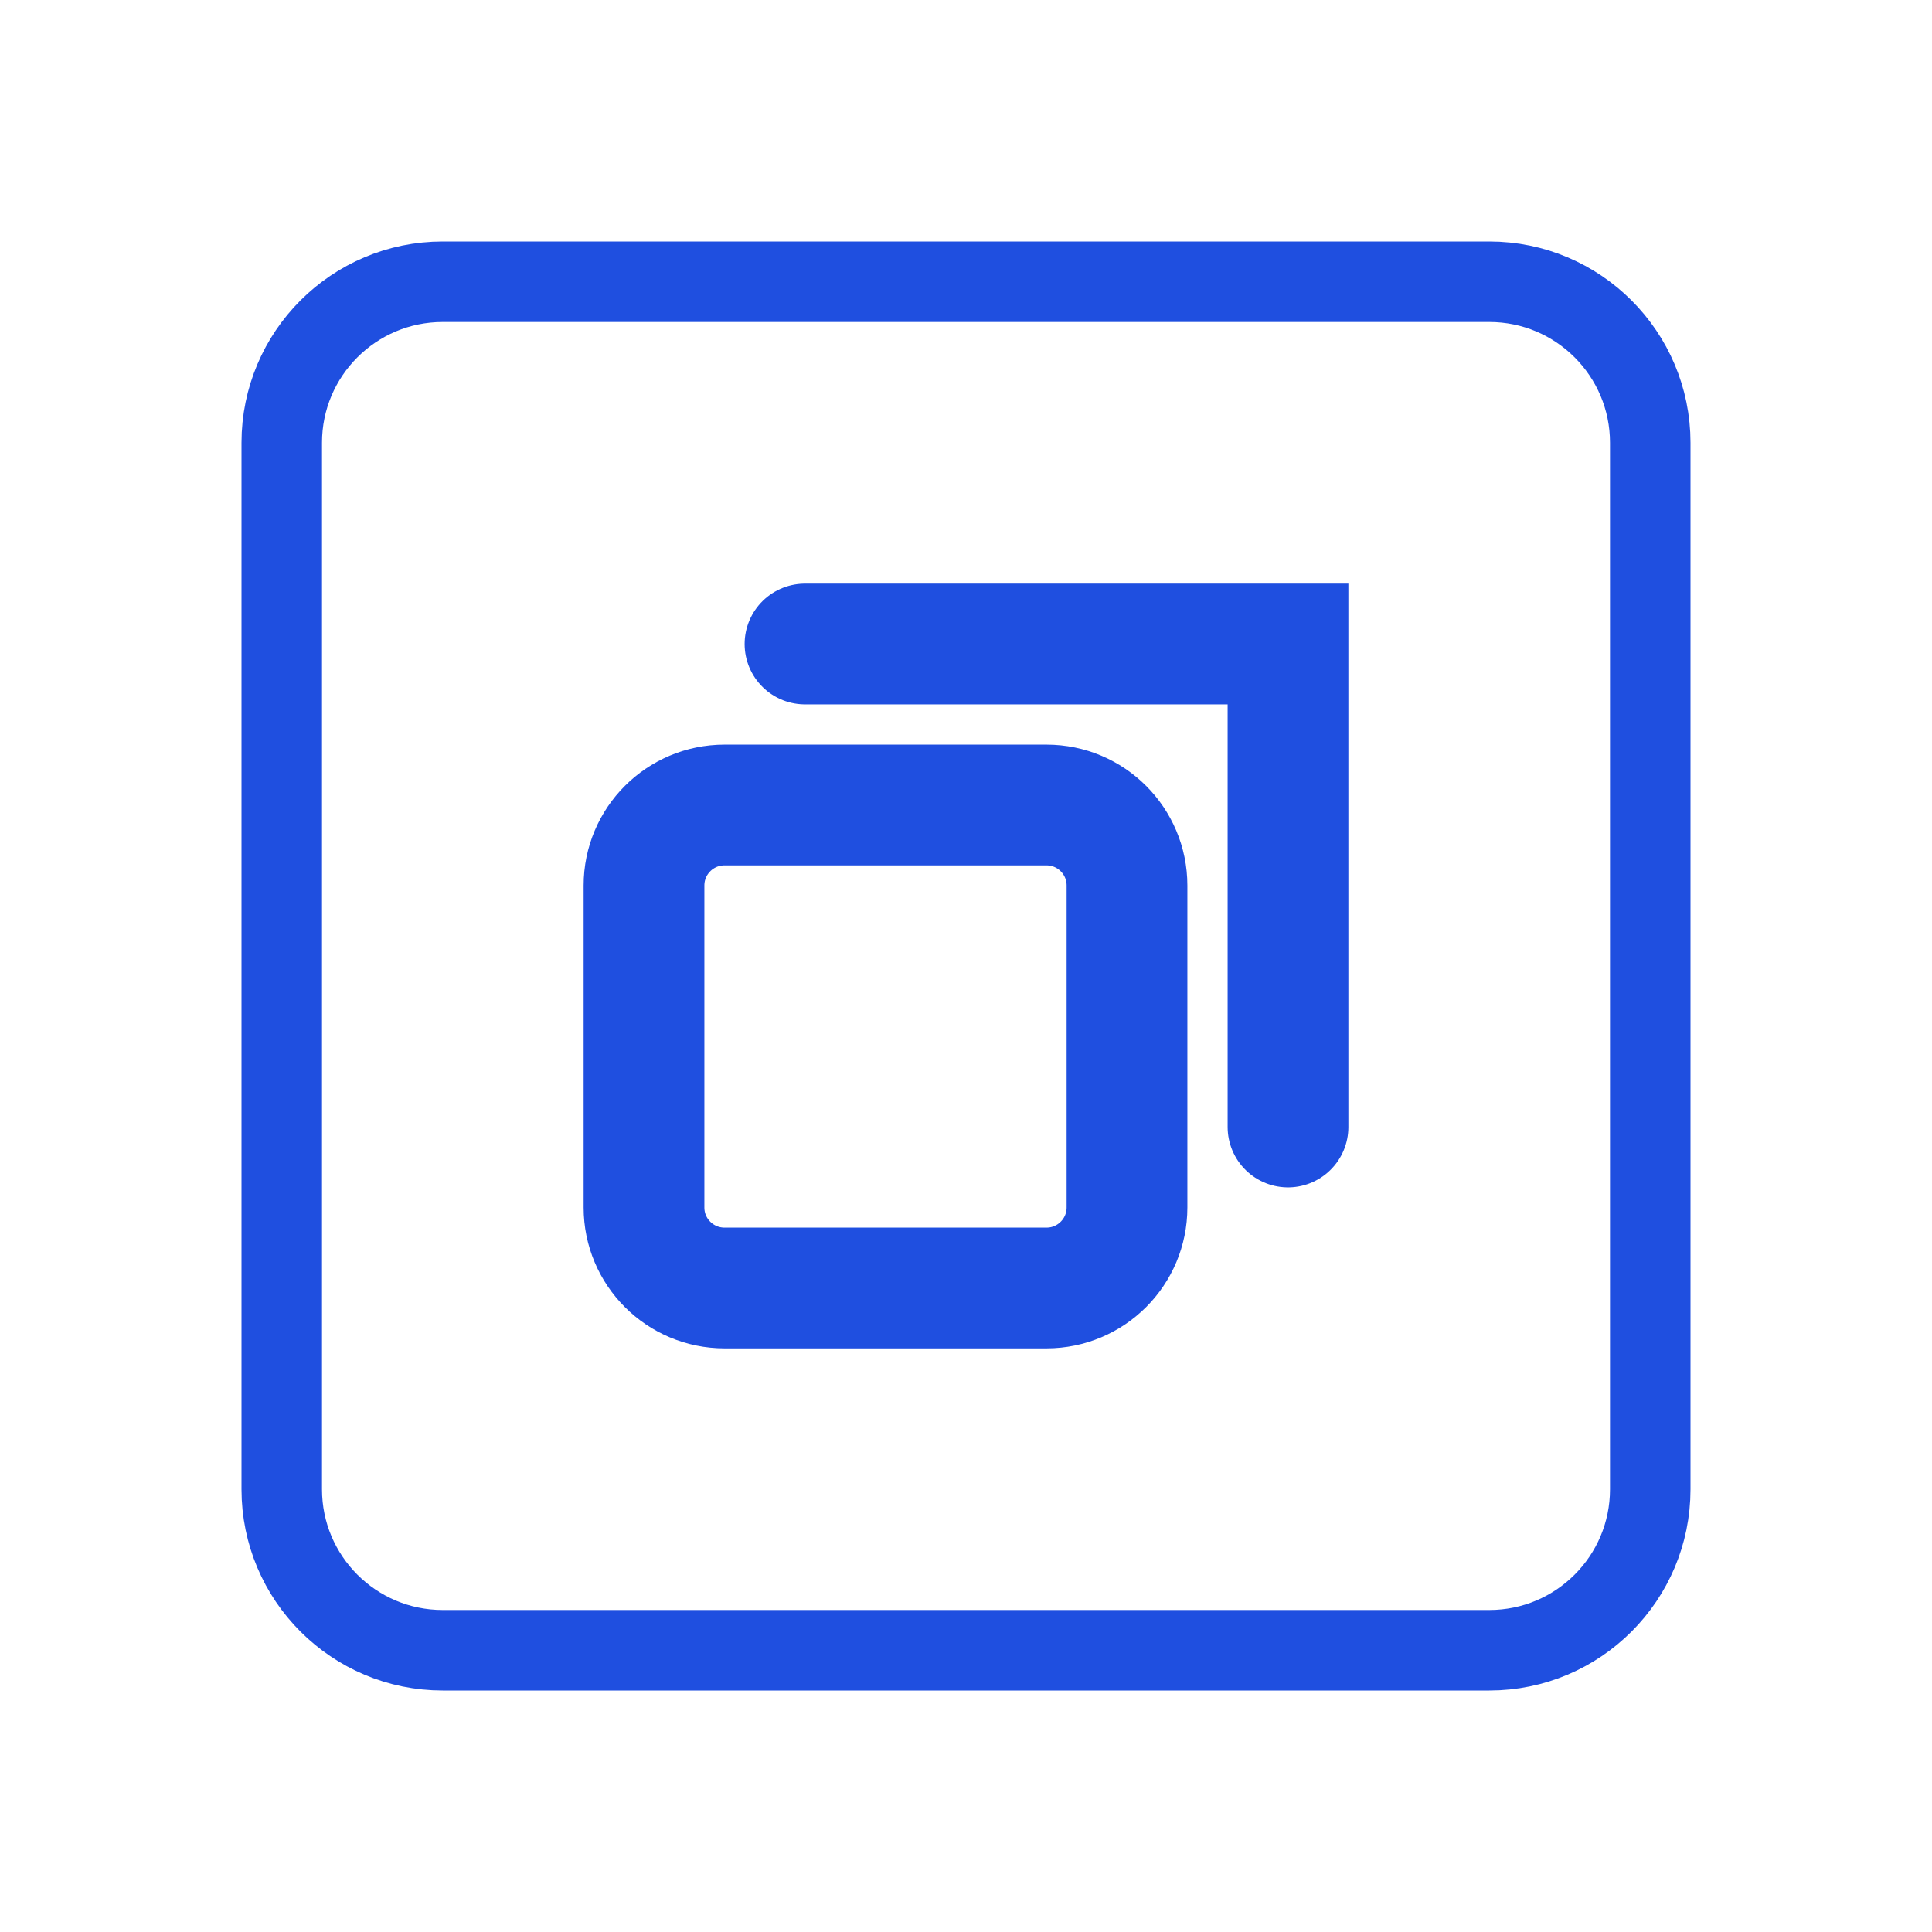
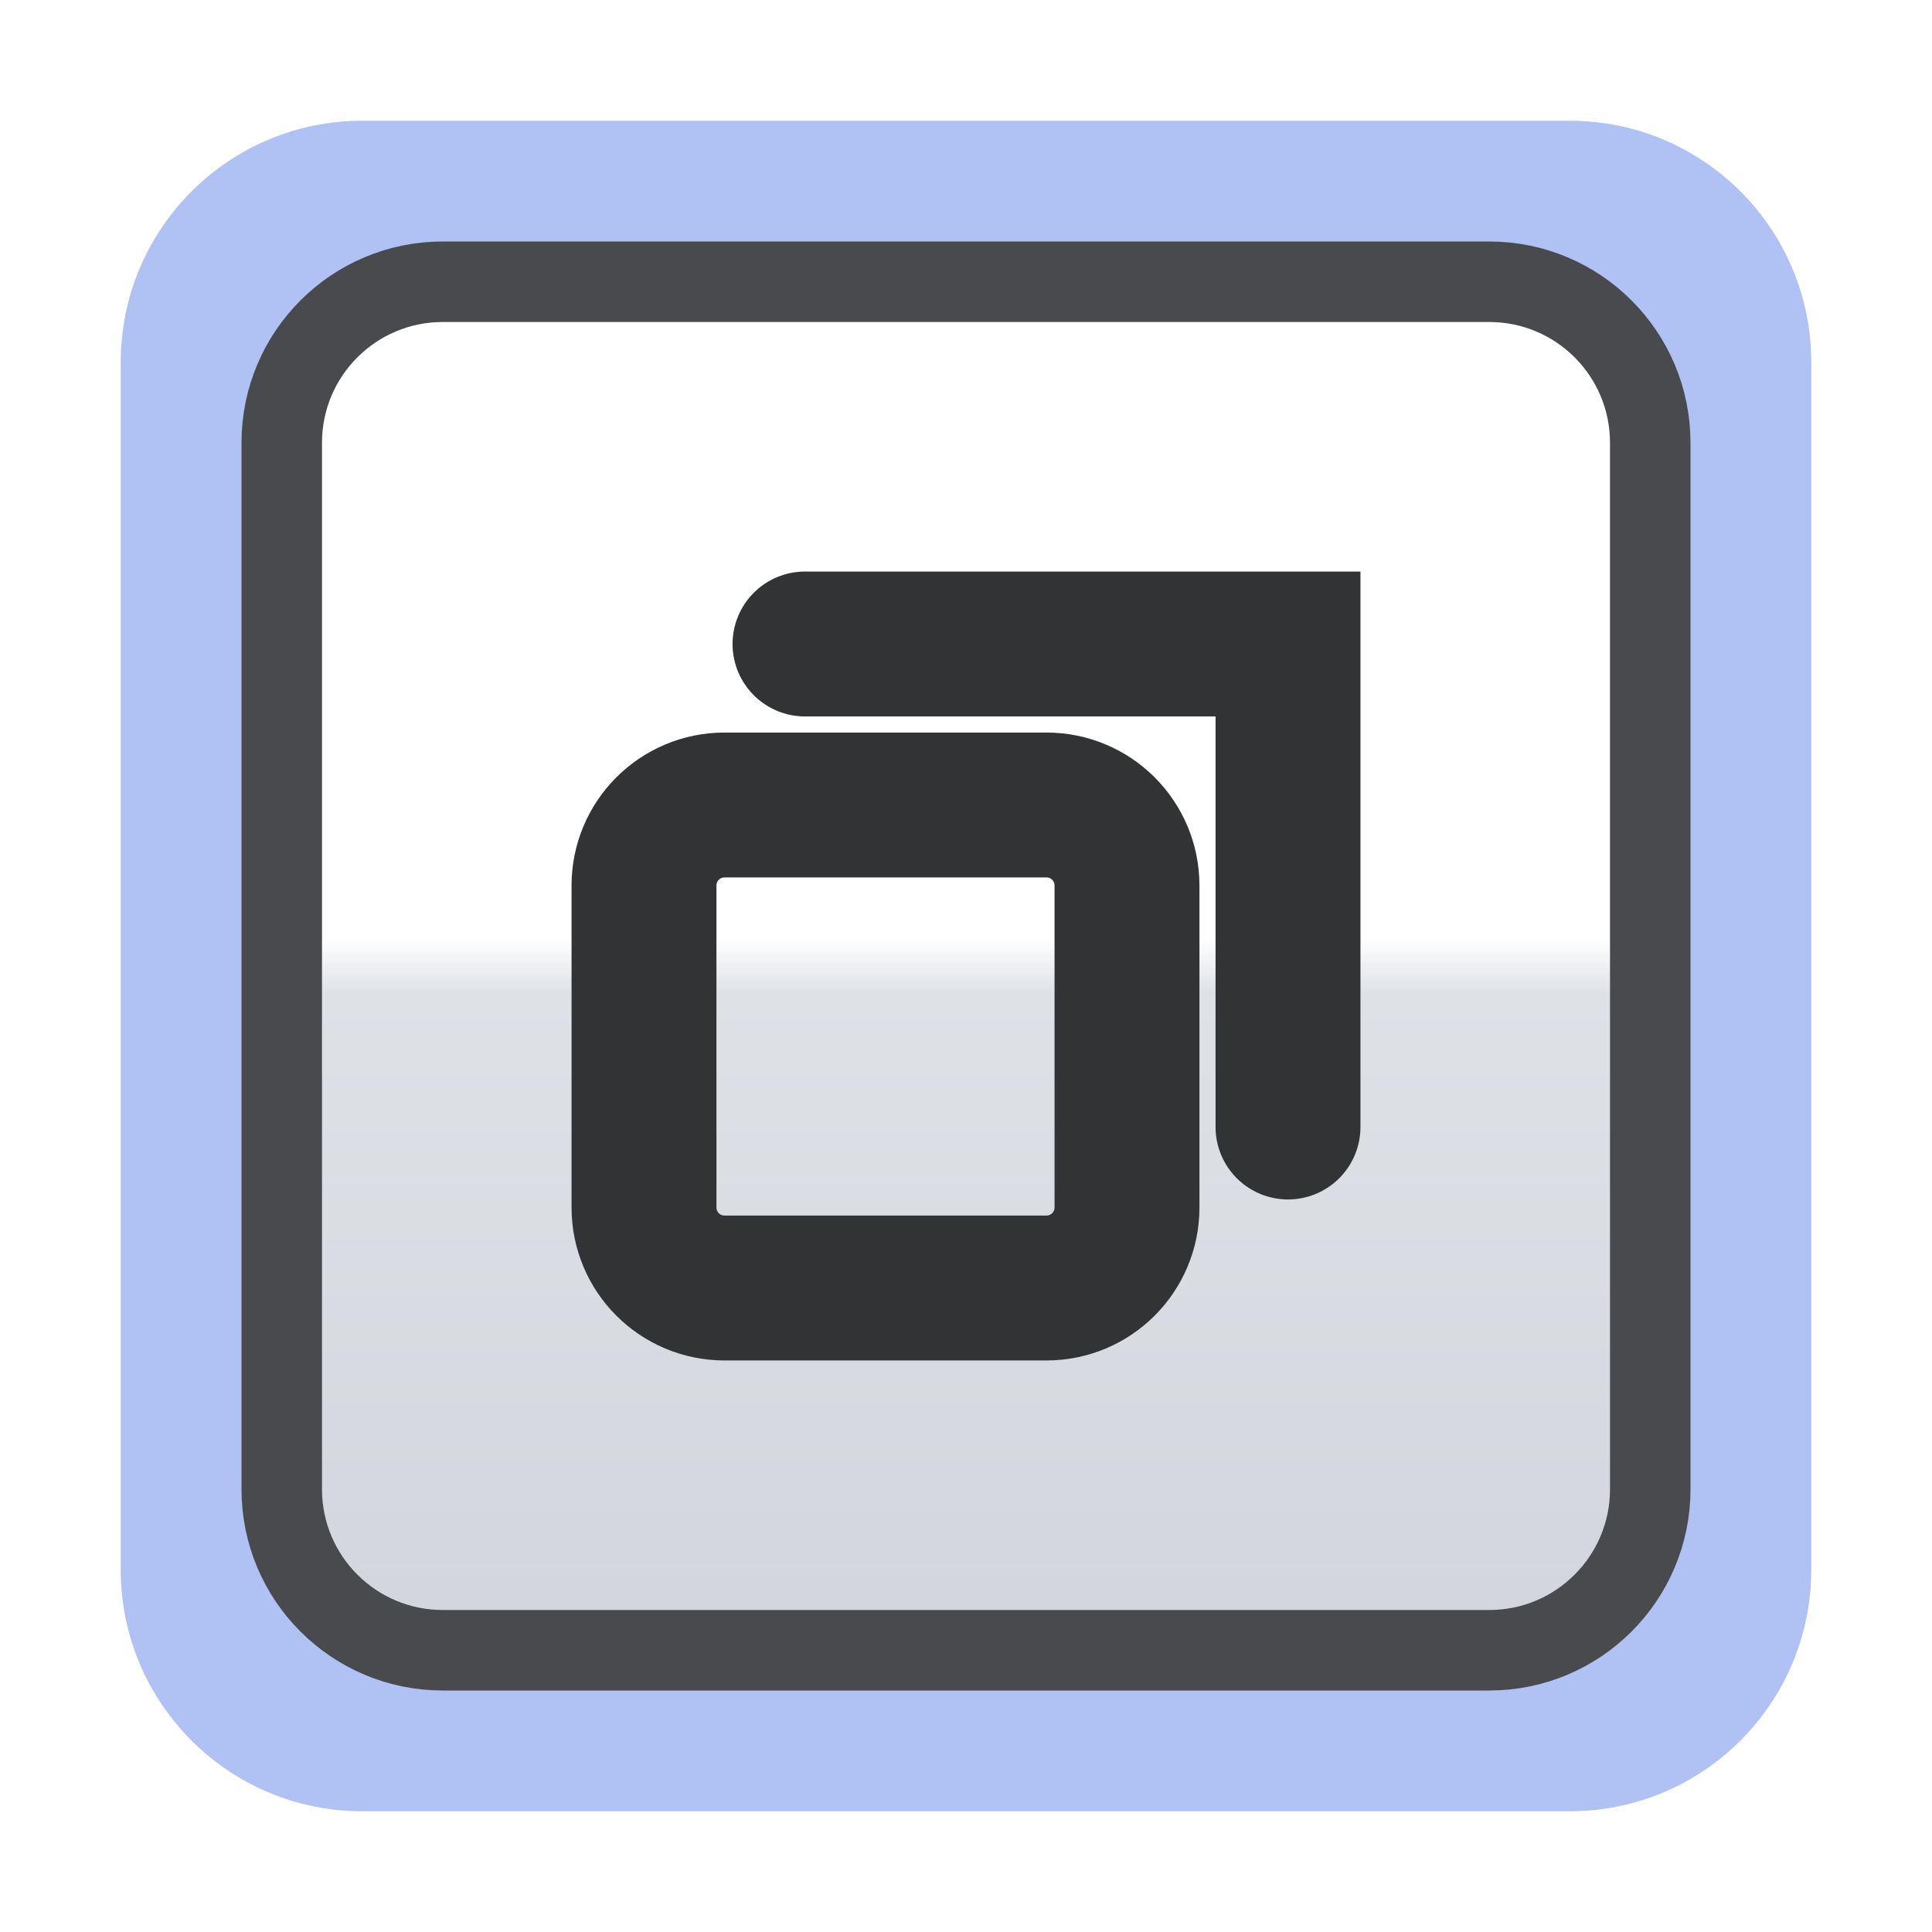
<svg xmlns="http://www.w3.org/2000/svg" width="24" height="24" viewBox="0 0 24 24">
-   <rect x="3.5" y="3.5" width="17" height="17" rx="2" fill="none" stroke="#1F4FE0" stroke-width="1" />
-   <path d="M10 8h6v6" stroke="#1F4FE0" stroke-width="1.5" stroke-linecap="round" fill="none" />
-   <rect x="8" y="10" width="6" height="6" rx="1" stroke="#1F4FE0" stroke-width="1.5" stroke-linecap="round" fill="none" />
+   <defs>
+     <linearGradient id="b" x1="0" y1="0" x2="0" y2="1">
+       <stop offset="0" stop-color="#FFFFFF" />
+       <stop offset=".48" stop-color="#FFFFFF" />
+       <stop offset=".52" stop-color="#DEE1E6" />
+       <stop offset="1" stop-color="#D2D5DB" />
+     </linearGradient>
+     <radialGradient id="l" cx=".5" cy=".1" r=".55">
+       <stop offset="0" stop-color="#FFFFFF" stop-opacity="0.95" />
+       <stop offset="1" stop-color="#FFFFFF" stop-opacity="0" />
+     </radialGradient>
+   </defs>
+   <rect x="1.5" y="1.5" width="21" height="21" rx="3" fill="#1F4FE0" fill-opacity="0.35" />
+   <rect x="3.5" y="3.5" width="17" height="17" rx="2" fill="url(#b)" stroke="#484A4E" stroke-width="1" />
+   <rect x="5" y="4.5" width="14" height="6.5" rx="1" fill="url(#l)" />
+   <path d="M10 8h6v6" stroke="#313335" stroke-width="1.8" stroke-linecap="round" fill="none" />
+   <rect x="8" y="10" width="6" height="6" rx="1" stroke="#313335" stroke-width="1.8" stroke-linecap="round" fill="none" />
</svg>
